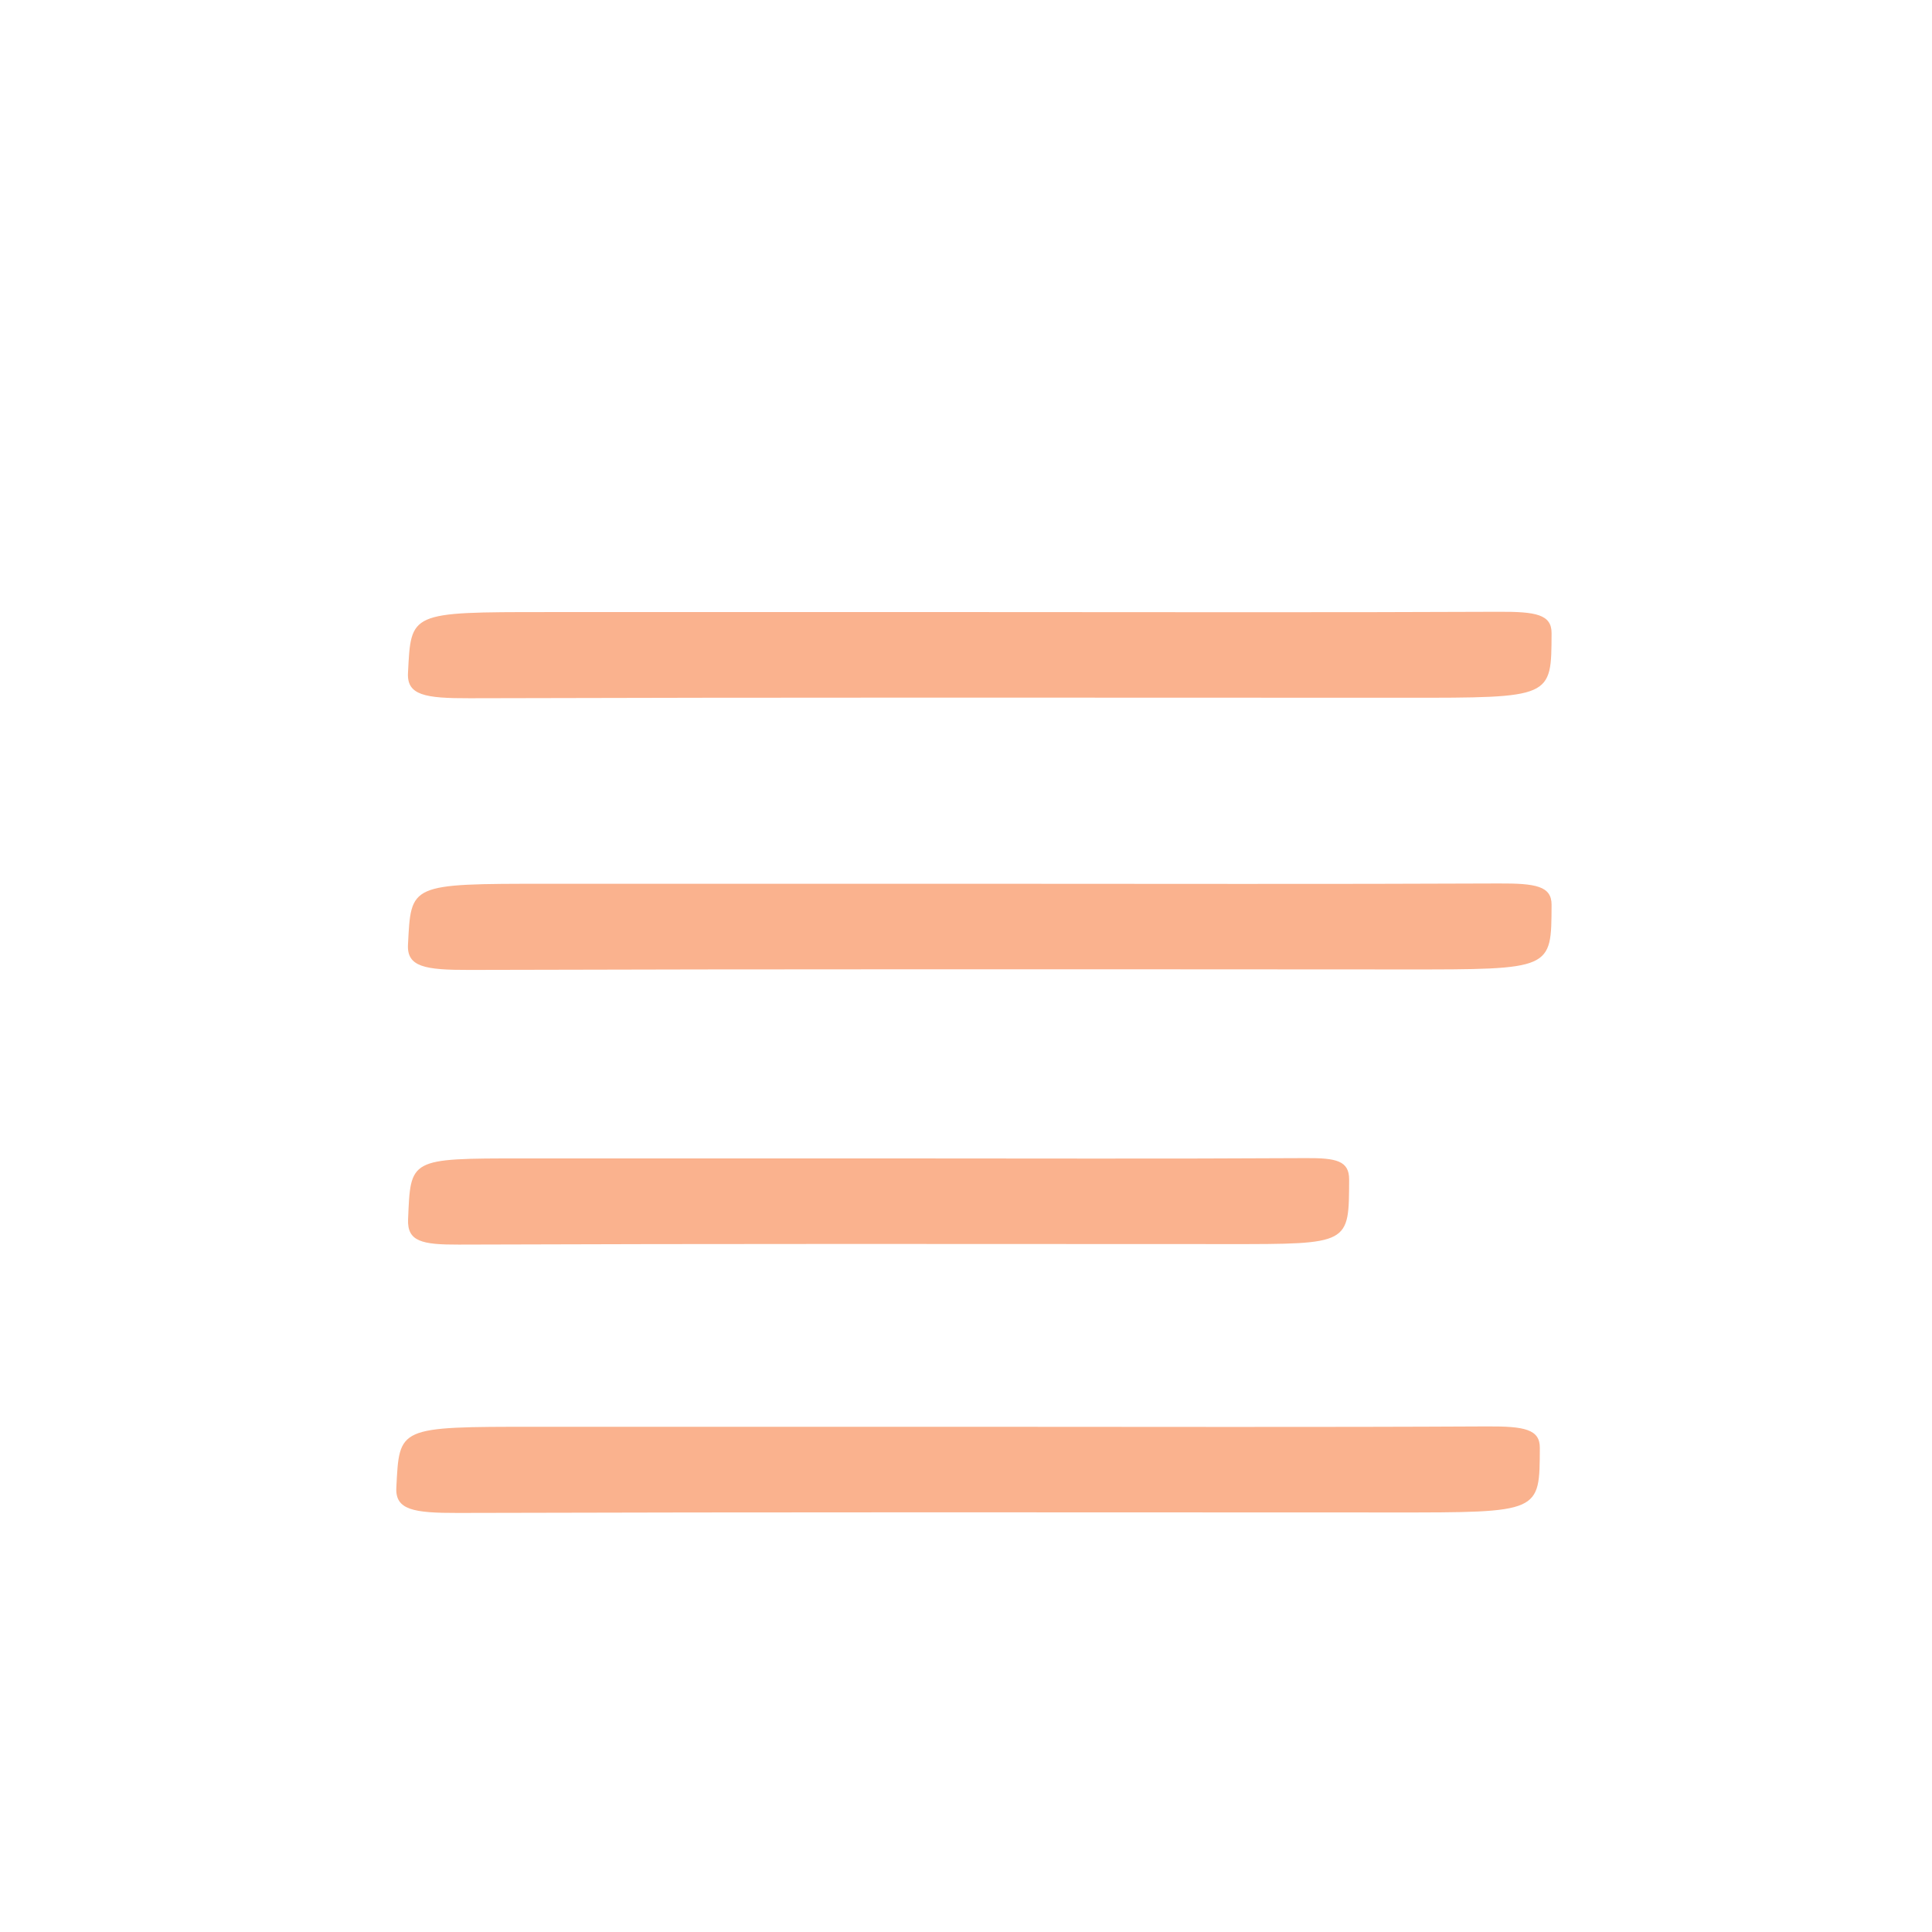
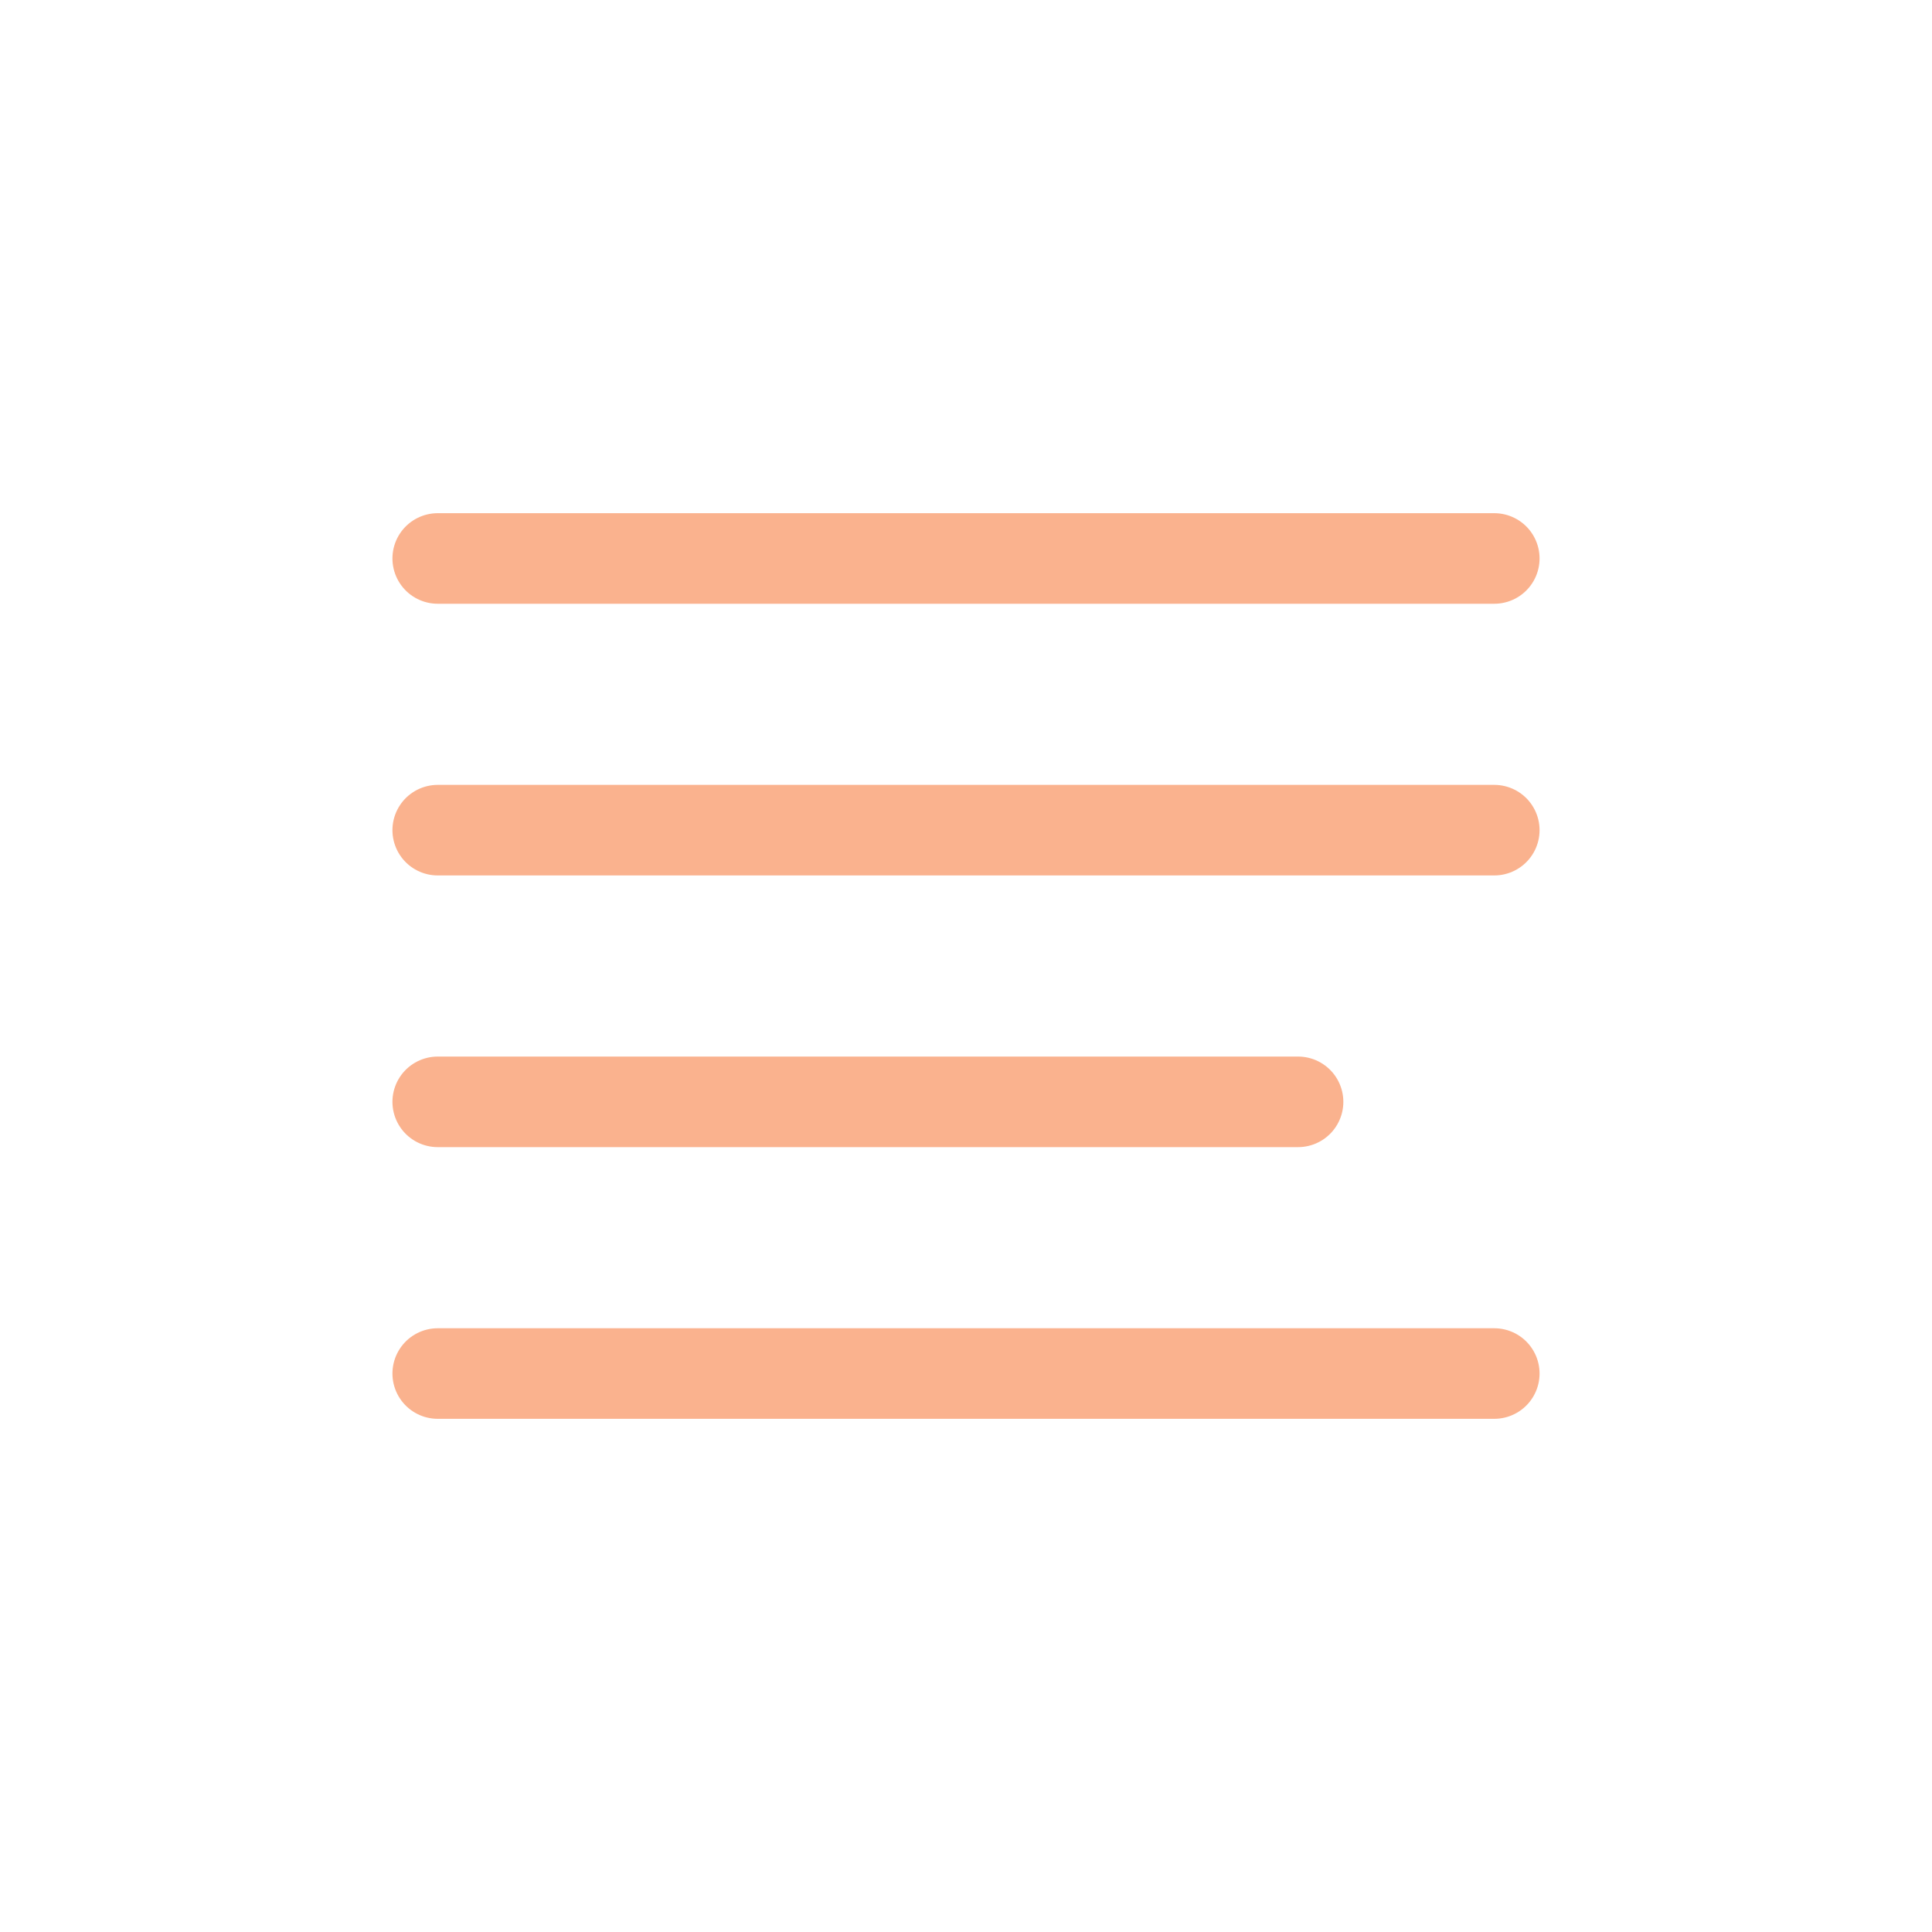
- <svg xmlns="http://www.w3.org/2000/svg" id="Layer_1" width="64px" height="64px" x="0px" y="0px" enable-background="new 0 0 64 64" version="1.1" viewBox="0 0 64 64" xml:space="preserve">
-   <g>
-     <path fill="#FAB28E" d="M32.279,47.264c5.661,0,11.323,0.018,16.983-0.012c1.229-0.006,1.75,0.09,1.747,0.711   c-0.012,2.146,0.05,2.141-4.899,2.139c-10.313-0.004-20.628-0.014-30.943,0.016c-1.477,0.004-2.077-0.102-2.038-0.84   c0.106-2.014,0.021-2.014,4.624-2.014C22.594,47.264,27.438,47.264,32.279,47.264z" />
-     <g>
-       <path fill="#FAB28E" d="M29.277,38.374c4.659,0,9.319,0.017,13.977-0.01c1.014-0.007,1.439,0.088,1.438,0.709    c-0.01,2.146,0.041,2.141-4.031,2.139c-8.488-0.004-16.978-0.014-25.466,0.017c-1.215,0.004-1.709-0.101-1.677-0.838    c0.087-2.015,0.018-2.017,3.806-2.017C21.306,38.374,25.293,38.374,29.277,38.374z" />
-     </g>
-     <g>
-       <path fill="#FAB28E" d="M32.668,20.276c5.66,0,11.322,0.016,16.982-0.01c1.229-0.006,1.75,0.088,1.748,0.709    c-0.012,2.146,0.049,2.141-4.9,2.139C36.184,23.11,25.868,23.1,15.553,23.13c-1.477,0.004-2.077-0.1-2.038-0.838    c0.106-2.014,0.021-2.016,4.624-2.016C22.983,20.276,27.827,20.276,32.668,20.276z" />
-     </g>
-     <g>
-       <path fill="#FAB28E" d="M32.668,29.276c5.66,0,11.322,0.016,16.982-0.01c1.229-0.006,1.75,0.088,1.748,0.708    c-0.012,2.146,0.049,2.142-4.9,2.14c-10.314-0.005-20.63-0.015-30.945,0.016c-1.477,0.004-2.077-0.1-2.038-0.838    c0.106-2.014,0.021-2.016,4.624-2.016C22.983,29.276,27.827,29.276,32.668,29.276z" />
-     </g>
-   </g>
+ <svg xmlns="http://www.w3.org/2000/svg" width="64" height="64" viewBox="0 0 64 64" fill="none" stroke="#FAB28E" stroke-width="3" stroke-linecap="round" stroke-linejoin="round">
+   <path d="M14.5 18.5h35" />
+   <path d="M14.5 27.5h35" />
+   <path d="M14.5 45.5h35" />
+   <path d="M14.5 36.5H43" />
</svg>
